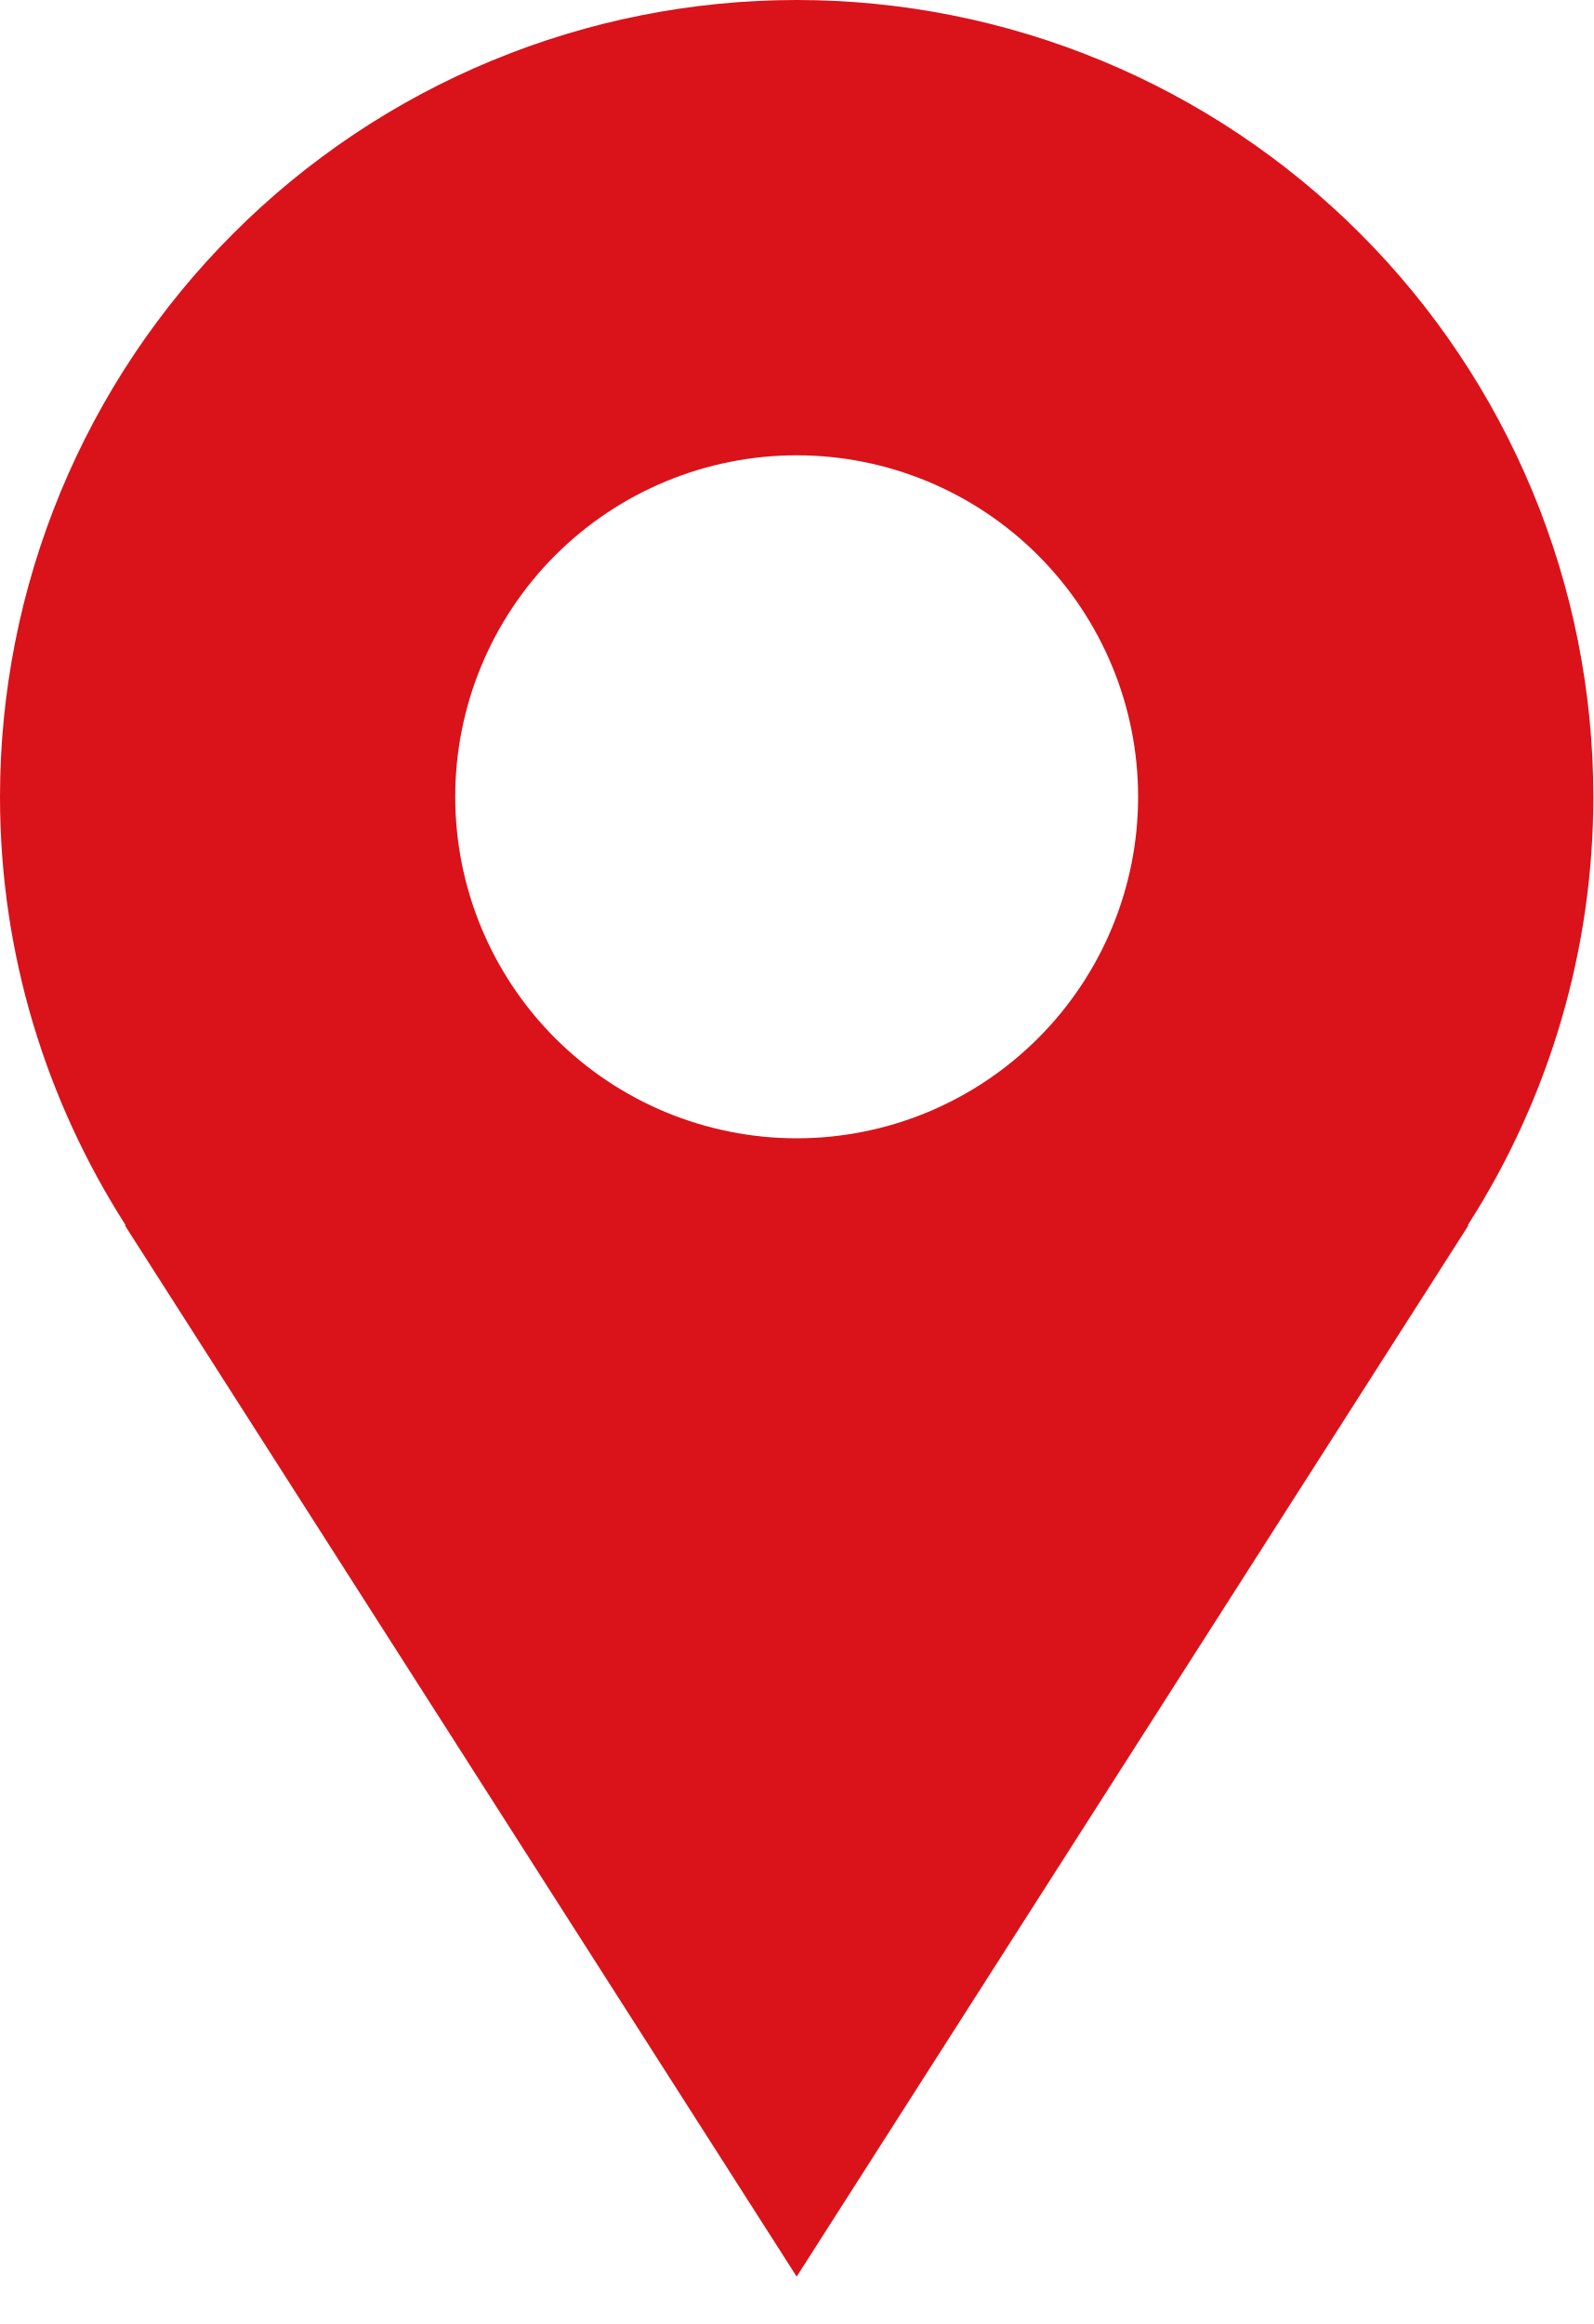
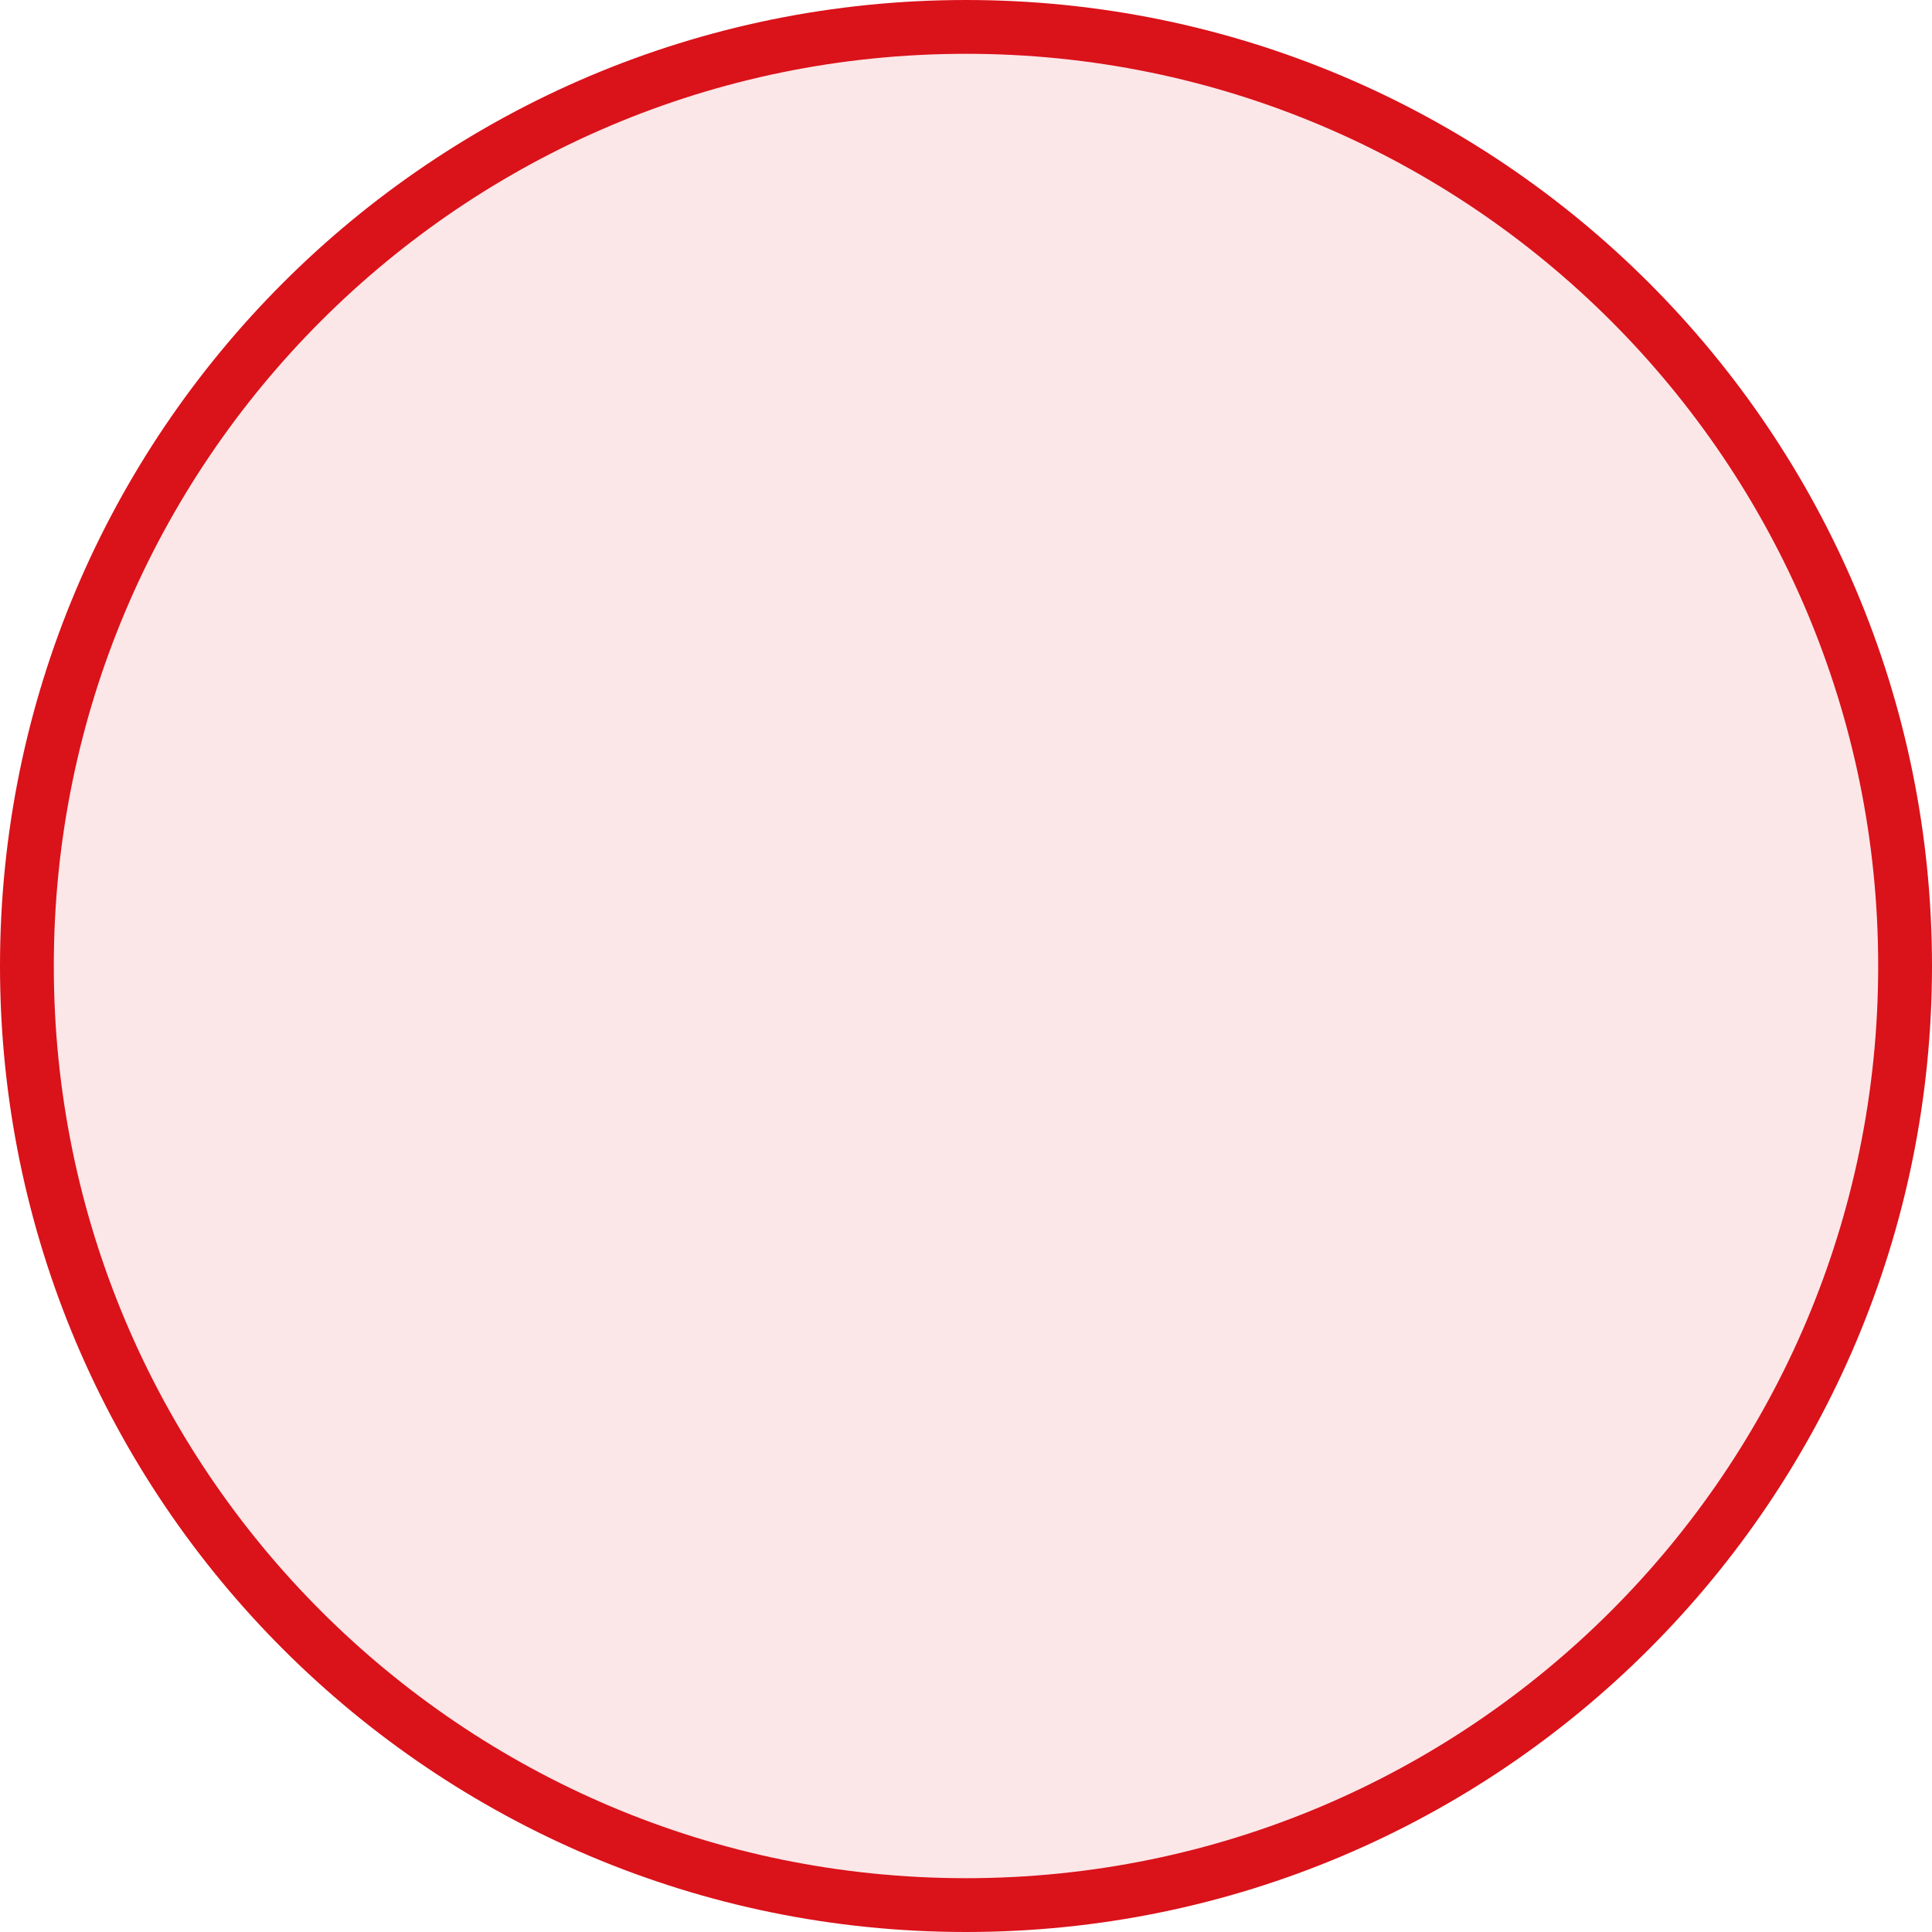
- <svg xmlns="http://www.w3.org/2000/svg" width="24" height="35" viewBox="0 0 24 35" fill="none">
-   <path d="M24 12C24 10.424 23.69 8.864 23.087 7.408C22.483 5.952 21.6 4.629 20.485 3.515C19.371 2.4 18.048 1.516 16.592 0.913C15.136 0.31 13.576 0 12 0C10.424 0 8.864 0.31 7.408 0.913C5.952 1.516 4.629 2.4 3.515 3.515C2.4 4.629 1.516 5.952 0.913 7.408C0.31 8.864 -2.34822e-08 10.424 0 12C0 14.378 0.701 16.589 1.894 18.454H1.881L12 34.286L22.119 18.454H22.107C23.343 16.529 24 14.288 24 12ZM12 17.143C10.636 17.143 9.328 16.601 8.363 15.636C7.399 14.672 6.857 13.364 6.857 12C6.857 10.636 7.399 9.328 8.363 8.363C9.328 7.399 10.636 6.857 12 6.857C13.364 6.857 14.672 7.399 15.636 8.363C16.601 9.328 17.143 10.636 17.143 12C17.143 13.364 16.601 14.672 15.636 15.636C14.672 16.601 13.364 17.143 12 17.143Z" fill="#DA121A" />
+ <svg xmlns="http://www.w3.org/2000/svg" width="40" height="40" viewBox="0 0 40 40" fill="none">
+   <circle cx="20" cy="20" r="19.443" fill="#DA121A" fill-opacity="0.1" stroke="#DA121A" stroke-width="1.114" />
</svg>
